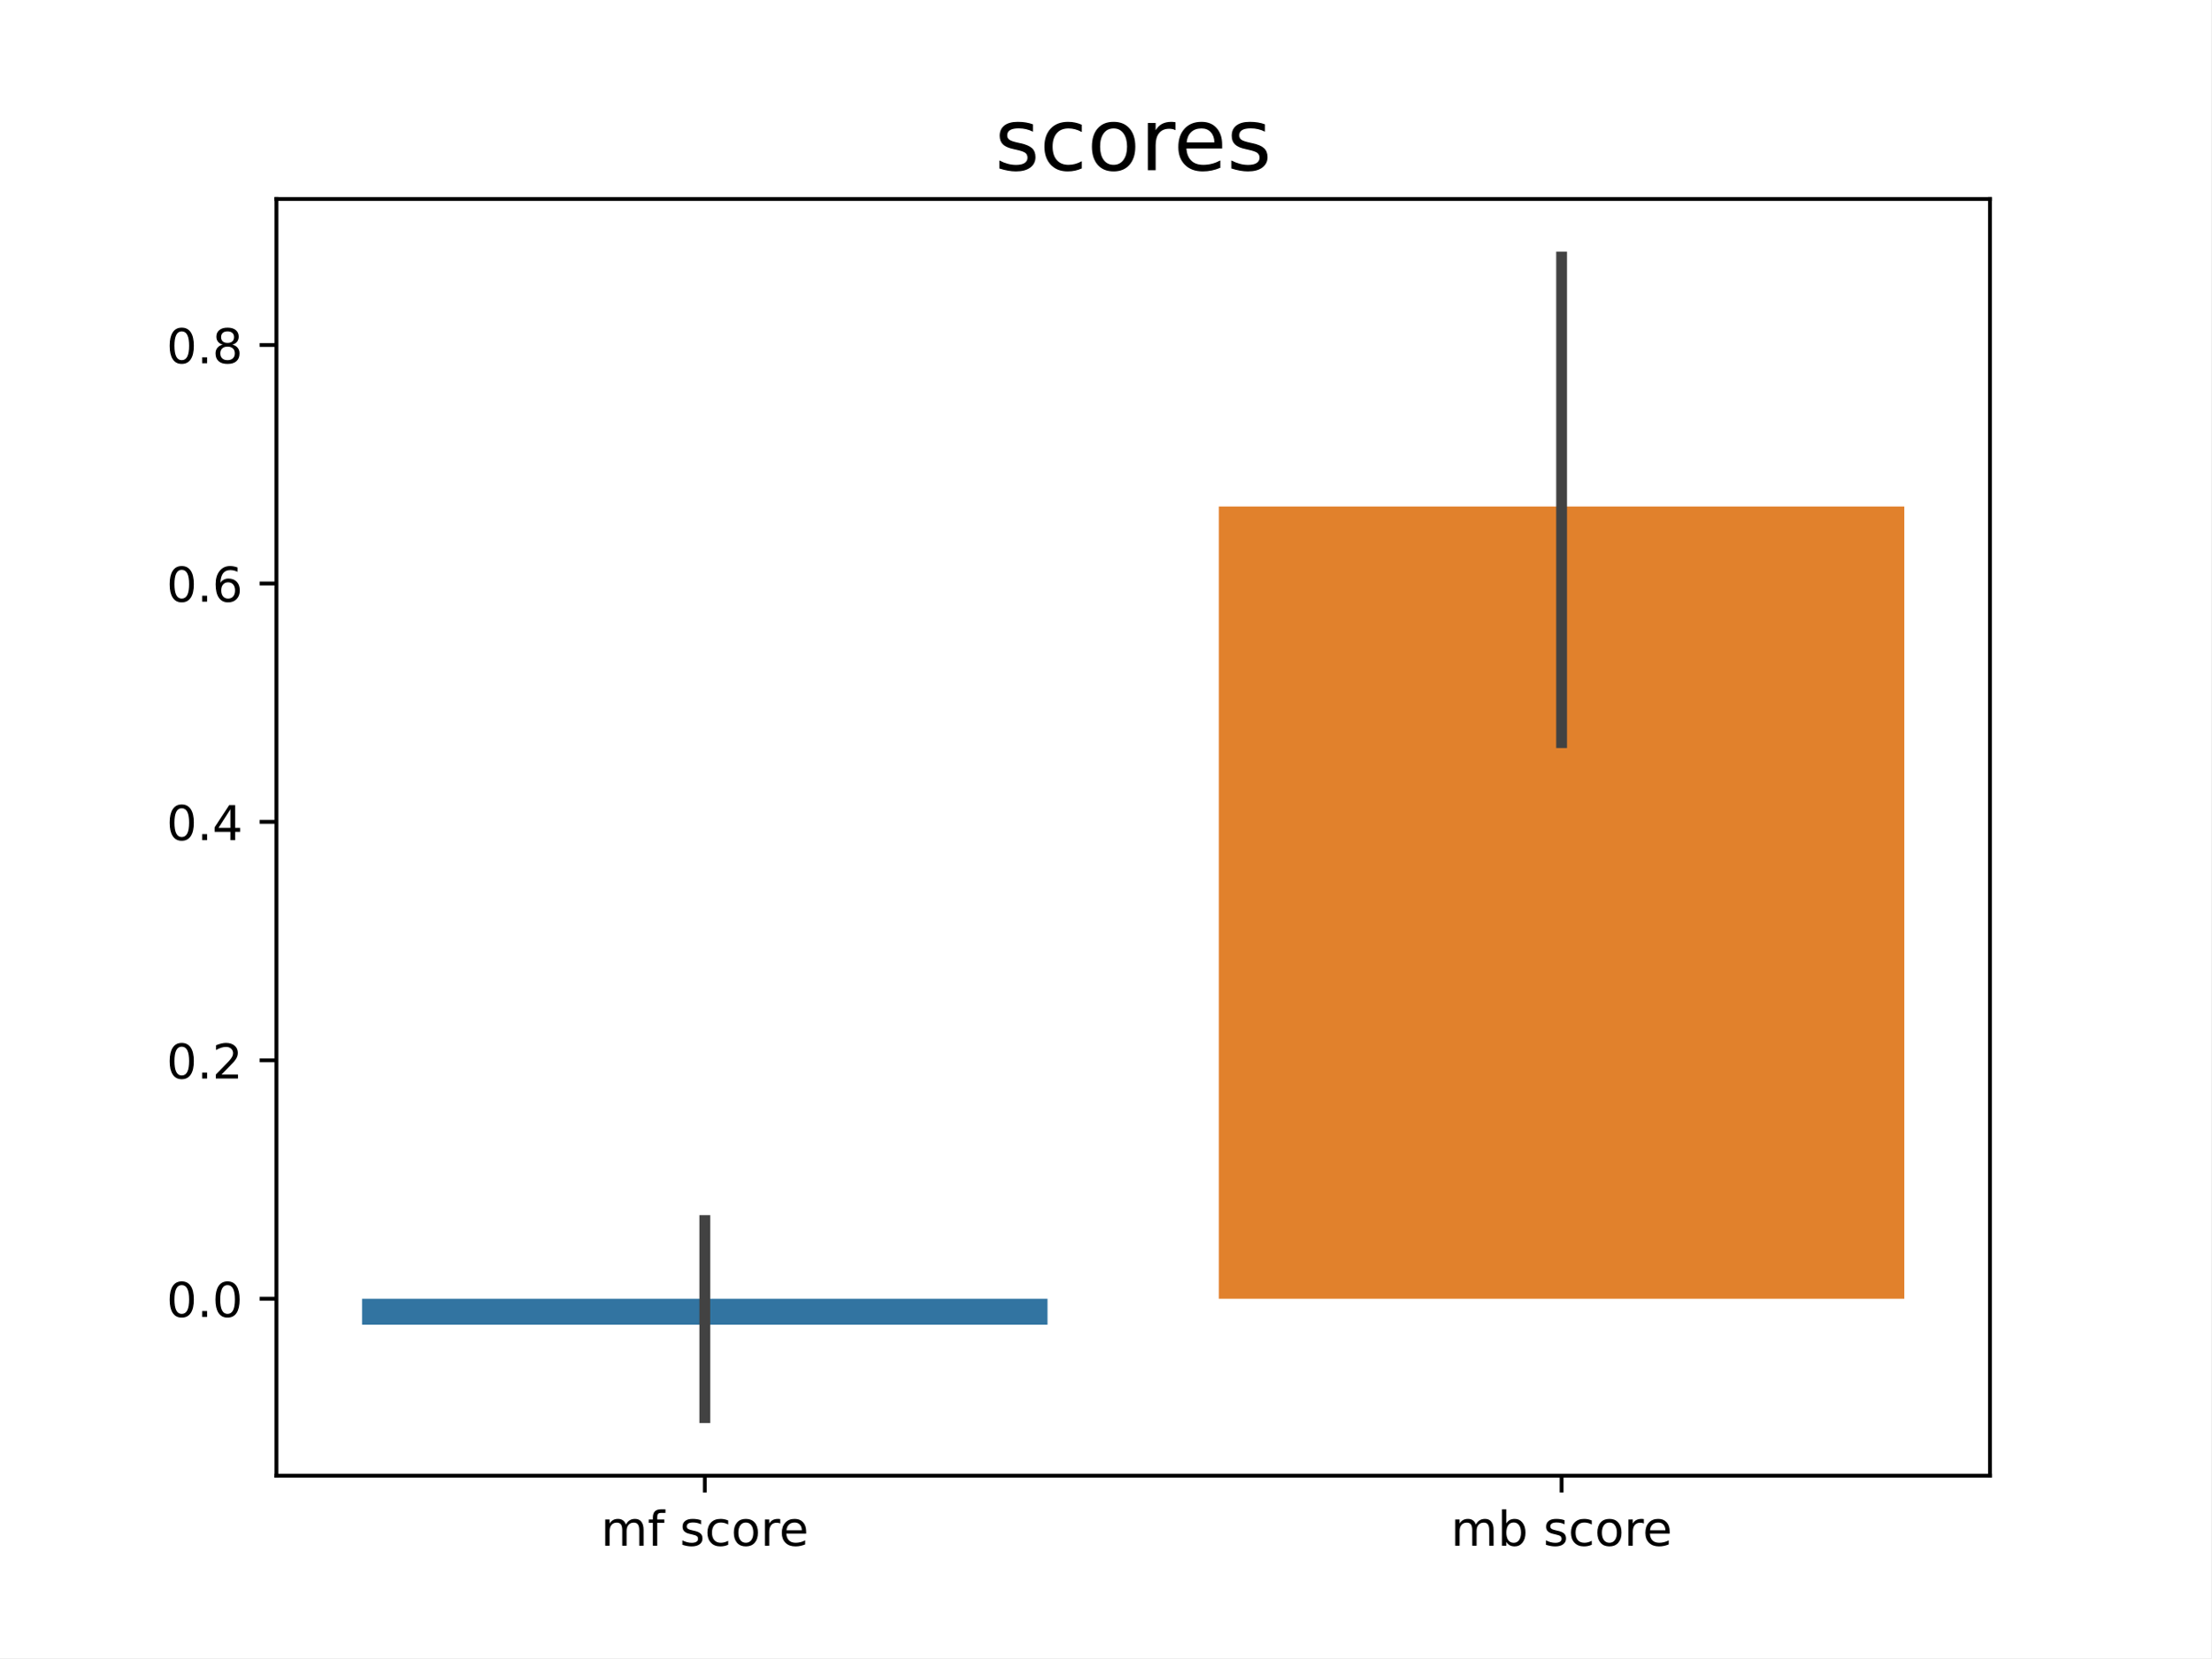
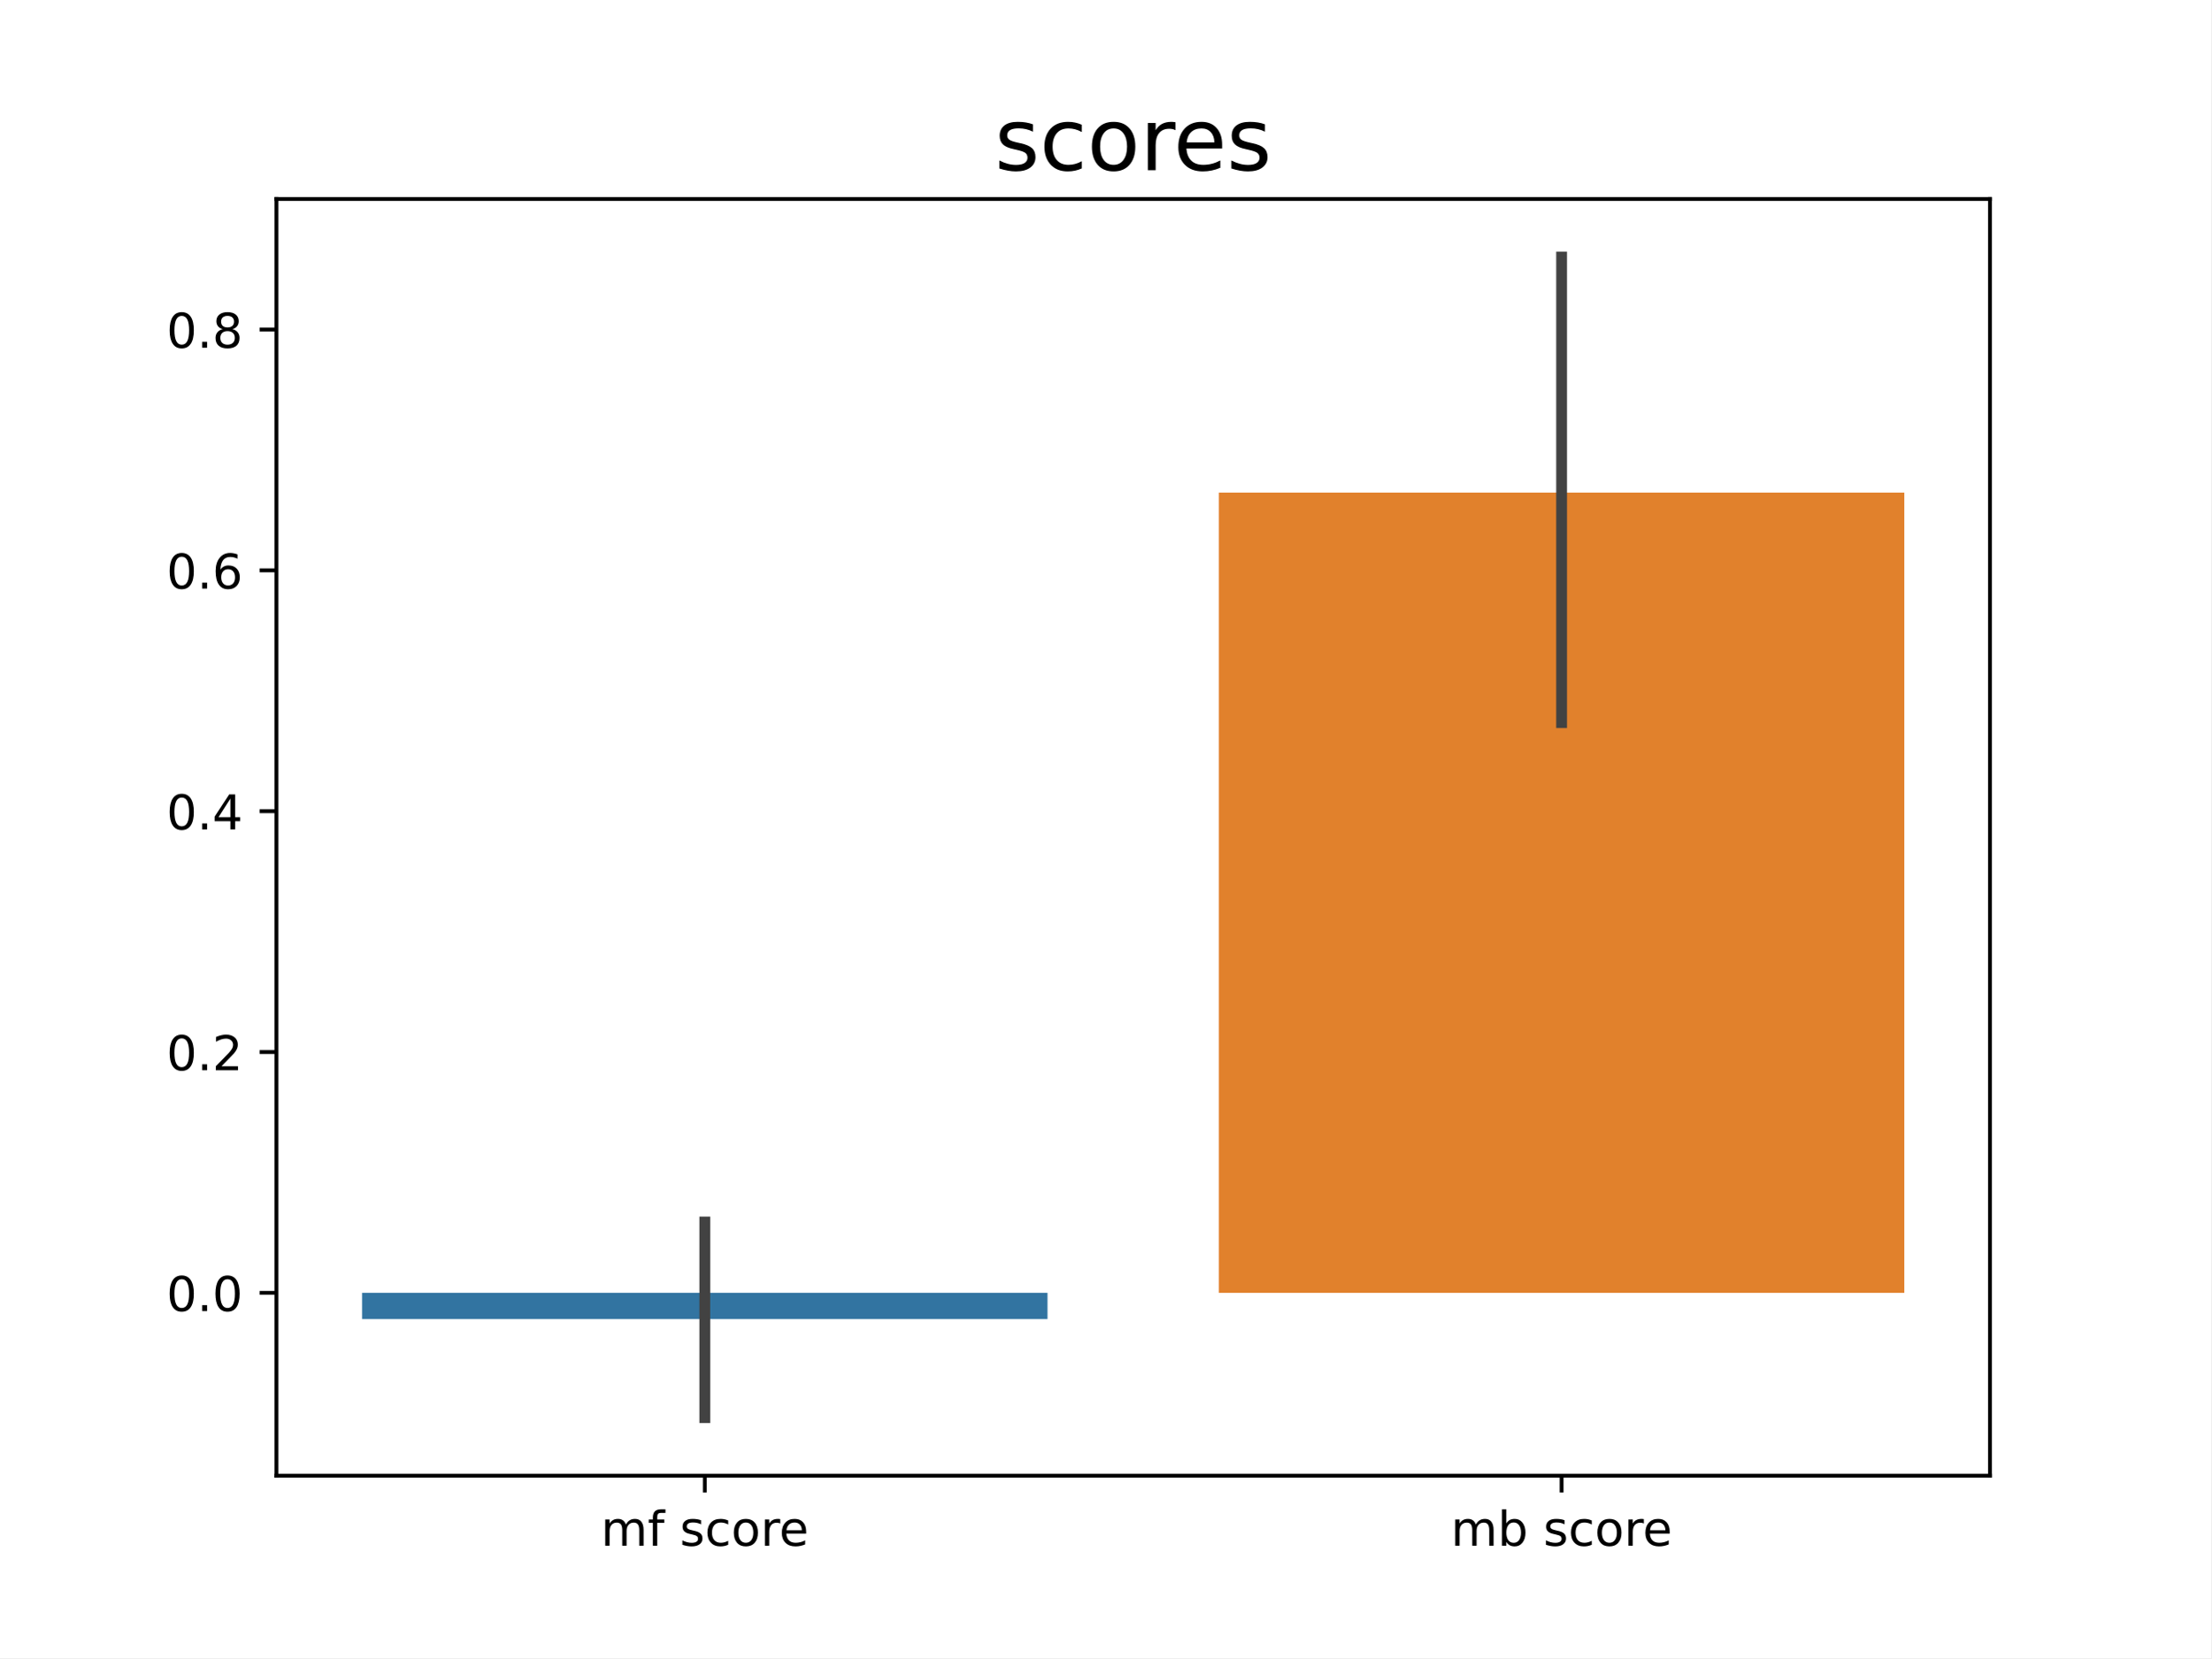
<svg xmlns="http://www.w3.org/2000/svg" xmlns:xlink="http://www.w3.org/1999/xlink" width="460.8pt" height="345.6pt" viewBox="0 0 460.8 345.6" version="1.1">
  <defs>
    <style type="text/css">*{stroke-linejoin: round; stroke-linecap: butt}</style>
  </defs>
  <g id="figure_1">
    <g id="patch_1">
      <path d="M 0 345.6  L 460.8 345.6  L 460.8 0  L 0 0  z " style="fill: #ffffff" />
    </g>
    <g id="axes_1">
      <g id="patch_2">
        <path d="M 57.6 307.584  L 414.72 307.584  L 414.72 41.472  L 57.6 41.472  z " style="fill: #ffffff" />
      </g>
      <g id="patch_3">
-         <path d="M 75.456 270.7  L 218.304 270.7  L 218.304 276.107  L 75.456 276.107  z " clip-path="url(#p1d33666e77)" style="fill: #3274a1" />
+         <path d="M 75.456 269.471  L 218.304 269.471  L 218.304 274.933  L 75.456 274.933  z " clip-path="url(#pe29f1e1760)" style="fill: #3274a1" />
      </g>
      <g id="patch_4">
-         <path d="M 254.016 270.7  L 396.864 270.7  L 396.864 105.567  L 254.016 105.567  z " clip-path="url(#p1d33666e77)" style="fill: #e1812c" />
+         <path d="M 254.016 269.471  L 396.864 269.471  L 396.864 102.675  L 254.016 102.675  z " clip-path="url(#pe29f1e1760)" style="fill: #e1812c" />
      </g>
      <g id="matplotlib.axis_1">
        <g id="xtick_1">
          <g id="line2d_1">
            <defs>
-               <path id="medf1946f1a" d="M 0 0  L 0 3.5  " style="stroke: #000000; stroke-width: 0.8" />
+               <path id="m7812852e44" d="M 0 0  L 0 3.5  " style="stroke: #000000; stroke-width: 0.8" />
            </defs>
            <g>
-               <use xlink:href="#medf1946f1a" x="146.88" y="307.584" style="stroke: #000000; stroke-width: 0.8" />
+               <use xlink:href="#m7812852e44" x="146.88" y="307.584" style="stroke: #000000; stroke-width: 0.8" />
            </g>
          </g>
          <g id="text_1">
            <g transform="translate(125.2277 322.1824) scale(0.1 -0.1)">
              <defs>
                <path id="DejaVuSans-6d" d="M 3328 2828  Q 3544 3216 3844 3400  Q 4144 3584 4550 3584  Q 5097 3584 5394 3201  Q 5691 2819 5691 2113  L 5691 0  L 5113 0  L 5113 2094  Q 5113 2597 4934 2840  Q 4756 3084 4391 3084  Q 3944 3084 3684 2787  Q 3425 2491 3425 1978  L 3425 0  L 2847 0  L 2847 2094  Q 2847 2600 2669 2842  Q 2491 3084 2119 3084  Q 1678 3084 1418 2786  Q 1159 2488 1159 1978  L 1159 0  L 581 0  L 581 3500  L 1159 3500  L 1159 2956  Q 1356 3278 1631 3431  Q 1906 3584 2284 3584  Q 2666 3584 2933 3390  Q 3200 3197 3328 2828  z " transform="scale(0.015625)" />
                <path id="DejaVuSans-66" d="M 2375 4863  L 2375 4384  L 1825 4384  Q 1516 4384 1395 4259  Q 1275 4134 1275 3809  L 1275 3500  L 2222 3500  L 2222 3053  L 1275 3053  L 1275 0  L 697 0  L 697 3053  L 147 3053  L 147 3500  L 697 3500  L 697 3744  Q 697 4328 969 4595  Q 1241 4863 1831 4863  L 2375 4863  z " transform="scale(0.015625)" />
                <path id="DejaVuSans-20" transform="scale(0.015625)" />
                <path id="DejaVuSans-73" d="M 2834 3397  L 2834 2853  Q 2591 2978 2328 3040  Q 2066 3103 1784 3103  Q 1356 3103 1142 2972  Q 928 2841 928 2578  Q 928 2378 1081 2264  Q 1234 2150 1697 2047  L 1894 2003  Q 2506 1872 2764 1633  Q 3022 1394 3022 966  Q 3022 478 2636 193  Q 2250 -91 1575 -91  Q 1294 -91 989 -36  Q 684 19 347 128  L 347 722  Q 666 556 975 473  Q 1284 391 1588 391  Q 1994 391 2212 530  Q 2431 669 2431 922  Q 2431 1156 2273 1281  Q 2116 1406 1581 1522  L 1381 1569  Q 847 1681 609 1914  Q 372 2147 372 2553  Q 372 3047 722 3315  Q 1072 3584 1716 3584  Q 2034 3584 2315 3537  Q 2597 3491 2834 3397  z " transform="scale(0.015625)" />
                <path id="DejaVuSans-63" d="M 3122 3366  L 3122 2828  Q 2878 2963 2633 3030  Q 2388 3097 2138 3097  Q 1578 3097 1268 2742  Q 959 2388 959 1747  Q 959 1106 1268 751  Q 1578 397 2138 397  Q 2388 397 2633 464  Q 2878 531 3122 666  L 3122 134  Q 2881 22 2623 -34  Q 2366 -91 2075 -91  Q 1284 -91 818 406  Q 353 903 353 1747  Q 353 2603 823 3093  Q 1294 3584 2113 3584  Q 2378 3584 2631 3529  Q 2884 3475 3122 3366  z " transform="scale(0.015625)" />
                <path id="DejaVuSans-6f" d="M 1959 3097  Q 1497 3097 1228 2736  Q 959 2375 959 1747  Q 959 1119 1226 758  Q 1494 397 1959 397  Q 2419 397 2687 759  Q 2956 1122 2956 1747  Q 2956 2369 2687 2733  Q 2419 3097 1959 3097  z M 1959 3584  Q 2709 3584 3137 3096  Q 3566 2609 3566 1747  Q 3566 888 3137 398  Q 2709 -91 1959 -91  Q 1206 -91 779 398  Q 353 888 353 1747  Q 353 2609 779 3096  Q 1206 3584 1959 3584  z " transform="scale(0.015625)" />
                <path id="DejaVuSans-72" d="M 2631 2963  Q 2534 3019 2420 3045  Q 2306 3072 2169 3072  Q 1681 3072 1420 2755  Q 1159 2438 1159 1844  L 1159 0  L 581 0  L 581 3500  L 1159 3500  L 1159 2956  Q 1341 3275 1631 3429  Q 1922 3584 2338 3584  Q 2397 3584 2469 3576  Q 2541 3569 2628 3553  L 2631 2963  z " transform="scale(0.015625)" />
                <path id="DejaVuSans-65" d="M 3597 1894  L 3597 1613  L 953 1613  Q 991 1019 1311 708  Q 1631 397 2203 397  Q 2534 397 2845 478  Q 3156 559 3463 722  L 3463 178  Q 3153 47 2828 -22  Q 2503 -91 2169 -91  Q 1331 -91 842 396  Q 353 884 353 1716  Q 353 2575 817 3079  Q 1281 3584 2069 3584  Q 2775 3584 3186 3129  Q 3597 2675 3597 1894  z M 3022 2063  Q 3016 2534 2758 2815  Q 2500 3097 2075 3097  Q 1594 3097 1305 2825  Q 1016 2553 972 2059  L 3022 2063  z " transform="scale(0.015625)" />
              </defs>
              <use xlink:href="#DejaVuSans-6d" />
              <use xlink:href="#DejaVuSans-66" transform="translate(97.41211 0)" />
              <use xlink:href="#DejaVuSans-20" transform="translate(132.6172 0)" />
              <use xlink:href="#DejaVuSans-73" transform="translate(164.4043 0)" />
              <use xlink:href="#DejaVuSans-63" transform="translate(216.5039 0)" />
              <use xlink:href="#DejaVuSans-6f" transform="translate(271.4844 0)" />
              <use xlink:href="#DejaVuSans-72" transform="translate(332.666 0)" />
              <use xlink:href="#DejaVuSans-65" transform="translate(371.5293 0)" />
            </g>
          </g>
        </g>
        <g id="xtick_2">
          <g id="line2d_2">
            <g>
-               <use xlink:href="#medf1946f1a" x="325.44" y="307.584" style="stroke: #000000; stroke-width: 0.8" />
+               <use xlink:href="#m7812852e44" x="325.44" y="307.584" style="stroke: #000000; stroke-width: 0.8" />
            </g>
          </g>
          <g id="text_2">
            <g transform="translate(302.3736 322.1824) scale(0.1 -0.1)">
              <defs>
                <path id="DejaVuSans-62" d="M 3116 1747  Q 3116 2381 2855 2742  Q 2594 3103 2138 3103  Q 1681 3103 1420 2742  Q 1159 2381 1159 1747  Q 1159 1113 1420 752  Q 1681 391 2138 391  Q 2594 391 2855 752  Q 3116 1113 3116 1747  z M 1159 2969  Q 1341 3281 1617 3432  Q 1894 3584 2278 3584  Q 2916 3584 3314 3078  Q 3713 2572 3713 1747  Q 3713 922 3314 415  Q 2916 -91 2278 -91  Q 1894 -91 1617 61  Q 1341 213 1159 525  L 1159 0  L 581 0  L 581 4863  L 1159 4863  L 1159 2969  z " transform="scale(0.015625)" />
              </defs>
              <use xlink:href="#DejaVuSans-6d" />
              <use xlink:href="#DejaVuSans-62" transform="translate(97.41211 0)" />
              <use xlink:href="#DejaVuSans-20" transform="translate(160.8887 0)" />
              <use xlink:href="#DejaVuSans-73" transform="translate(192.6758 0)" />
              <use xlink:href="#DejaVuSans-63" transform="translate(244.7754 0)" />
              <use xlink:href="#DejaVuSans-6f" transform="translate(299.7559 0)" />
              <use xlink:href="#DejaVuSans-72" transform="translate(360.9375 0)" />
              <use xlink:href="#DejaVuSans-65" transform="translate(399.8008 0)" />
            </g>
          </g>
        </g>
      </g>
      <g id="matplotlib.axis_2">
        <g id="ytick_1">
          <g id="line2d_3">
            <defs>
-               <path id="m24f92db913" d="M 0 0  L -3.5 0  " style="stroke: #000000; stroke-width: 0.8" />
+               <path id="ma83a8dffb5" d="M 0 0  L -3.5 0  " style="stroke: #000000; stroke-width: 0.8" />
            </defs>
            <g>
-               <use xlink:href="#m24f92db913" x="57.6" y="270.7" style="stroke: #000000; stroke-width: 0.8" />
+               <use xlink:href="#ma83a8dffb5" x="57.6" y="269.471" style="stroke: #000000; stroke-width: 0.8" />
            </g>
          </g>
          <g id="text_3">
-             <g transform="translate(34.69687 274.4991) scale(0.1 -0.1)">
+             <g transform="translate(34.69687 273.2703) scale(0.1 -0.1)">
              <defs>
                <path id="DejaVuSans-30" d="M 2034 4250  Q 1547 4250 1301 3770  Q 1056 3291 1056 2328  Q 1056 1369 1301 889  Q 1547 409 2034 409  Q 2525 409 2770 889  Q 3016 1369 3016 2328  Q 3016 3291 2770 3770  Q 2525 4250 2034 4250  z M 2034 4750  Q 2819 4750 3233 4129  Q 3647 3509 3647 2328  Q 3647 1150 3233 529  Q 2819 -91 2034 -91  Q 1250 -91 836 529  Q 422 1150 422 2328  Q 422 3509 836 4129  Q 1250 4750 2034 4750  z " transform="scale(0.015625)" />
                <path id="DejaVuSans-2e" d="M 684 794  L 1344 794  L 1344 0  L 684 0  L 684 794  z " transform="scale(0.015625)" />
              </defs>
              <use xlink:href="#DejaVuSans-30" />
              <use xlink:href="#DejaVuSans-2e" transform="translate(63.62305 0)" />
              <use xlink:href="#DejaVuSans-30" transform="translate(95.41016 0)" />
            </g>
          </g>
        </g>
        <g id="ytick_2">
          <g id="line2d_4">
            <g>
-               <use xlink:href="#m24f92db913" x="57.6" y="221.002" style="stroke: #000000; stroke-width: 0.8" />
+               <use xlink:href="#ma83a8dffb5" x="57.6" y="219.272" style="stroke: #000000; stroke-width: 0.8" />
            </g>
          </g>
          <g id="text_4">
-             <g transform="translate(34.69687 224.8009) scale(0.1 -0.1)">
+             <g transform="translate(34.69687 223.0716) scale(0.1 -0.1)">
              <defs>
                <path id="DejaVuSans-32" d="M 1228 531  L 3431 531  L 3431 0  L 469 0  L 469 531  Q 828 903 1448 1529  Q 2069 2156 2228 2338  Q 2531 2678 2651 2914  Q 2772 3150 2772 3378  Q 2772 3750 2511 3984  Q 2250 4219 1831 4219  Q 1534 4219 1204 4116  Q 875 4013 500 3803  L 500 4441  Q 881 4594 1212 4672  Q 1544 4750 1819 4750  Q 2544 4750 2975 4387  Q 3406 4025 3406 3419  Q 3406 3131 3298 2873  Q 3191 2616 2906 2266  Q 2828 2175 2409 1742  Q 1991 1309 1228 531  z " transform="scale(0.015625)" />
              </defs>
              <use xlink:href="#DejaVuSans-30" />
              <use xlink:href="#DejaVuSans-2e" transform="translate(63.62305 0)" />
              <use xlink:href="#DejaVuSans-32" transform="translate(95.41016 0)" />
            </g>
          </g>
        </g>
        <g id="ytick_3">
          <g id="line2d_5">
            <g>
-               <use xlink:href="#m24f92db913" x="57.6" y="171.303" style="stroke: #000000; stroke-width: 0.8" />
+               <use xlink:href="#ma83a8dffb5" x="57.6" y="169.074" style="stroke: #000000; stroke-width: 0.8" />
            </g>
          </g>
          <g id="text_5">
-             <g transform="translate(34.69687 175.1026) scale(0.1 -0.1)">
+             <g transform="translate(34.69687 172.873) scale(0.1 -0.1)">
              <defs>
                <path id="DejaVuSans-34" d="M 2419 4116  L 825 1625  L 2419 1625  L 2419 4116  z M 2253 4666  L 3047 4666  L 3047 1625  L 3713 1625  L 3713 1100  L 3047 1100  L 3047 0  L 2419 0  L 2419 1100  L 313 1100  L 313 1709  L 2253 4666  z " transform="scale(0.015625)" />
              </defs>
              <use xlink:href="#DejaVuSans-30" />
              <use xlink:href="#DejaVuSans-2e" transform="translate(63.62305 0)" />
              <use xlink:href="#DejaVuSans-34" transform="translate(95.41016 0)" />
            </g>
          </g>
        </g>
        <g id="ytick_4">
          <g id="line2d_6">
            <g>
-               <use xlink:href="#m24f92db913" x="57.6" y="121.605" style="stroke: #000000; stroke-width: 0.8" />
+               <use xlink:href="#ma83a8dffb5" x="57.6" y="118.875" style="stroke: #000000; stroke-width: 0.8" />
            </g>
          </g>
          <g id="text_6">
-             <g transform="translate(34.69687 125.4043) scale(0.1 -0.1)">
+             <g transform="translate(34.69687 122.6744) scale(0.1 -0.1)">
              <defs>
                <path id="DejaVuSans-36" d="M 2113 2584  Q 1688 2584 1439 2293  Q 1191 2003 1191 1497  Q 1191 994 1439 701  Q 1688 409 2113 409  Q 2538 409 2786 701  Q 3034 994 3034 1497  Q 3034 2003 2786 2293  Q 2538 2584 2113 2584  z M 3366 4563  L 3366 3988  Q 3128 4100 2886 4159  Q 2644 4219 2406 4219  Q 1781 4219 1451 3797  Q 1122 3375 1075 2522  Q 1259 2794 1537 2939  Q 1816 3084 2150 3084  Q 2853 3084 3261 2657  Q 3669 2231 3669 1497  Q 3669 778 3244 343  Q 2819 -91 2113 -91  Q 1303 -91 875 529  Q 447 1150 447 2328  Q 447 3434 972 4092  Q 1497 4750 2381 4750  Q 2619 4750 2861 4703  Q 3103 4656 3366 4563  z " transform="scale(0.015625)" />
              </defs>
              <use xlink:href="#DejaVuSans-30" />
              <use xlink:href="#DejaVuSans-2e" transform="translate(63.62305 0)" />
              <use xlink:href="#DejaVuSans-36" transform="translate(95.41016 0)" />
            </g>
          </g>
        </g>
        <g id="ytick_5">
          <g id="line2d_7">
            <g>
-               <use xlink:href="#m24f92db913" x="57.6" y="71.907" style="stroke: #000000; stroke-width: 0.8" />
+               <use xlink:href="#ma83a8dffb5" x="57.6" y="68.677" style="stroke: #000000; stroke-width: 0.8" />
            </g>
          </g>
          <g id="text_7">
-             <g transform="translate(34.69687 75.70598) scale(0.1 -0.1)">
+             <g transform="translate(34.69687 72.47578) scale(0.1 -0.1)">
              <defs>
                <path id="DejaVuSans-38" d="M 2034 2216  Q 1584 2216 1326 1975  Q 1069 1734 1069 1313  Q 1069 891 1326 650  Q 1584 409 2034 409  Q 2484 409 2743 651  Q 3003 894 3003 1313  Q 3003 1734 2745 1975  Q 2488 2216 2034 2216  z M 1403 2484  Q 997 2584 770 2862  Q 544 3141 544 3541  Q 544 4100 942 4425  Q 1341 4750 2034 4750  Q 2731 4750 3128 4425  Q 3525 4100 3525 3541  Q 3525 3141 3298 2862  Q 3072 2584 2669 2484  Q 3125 2378 3379 2068  Q 3634 1759 3634 1313  Q 3634 634 3220 271  Q 2806 -91 2034 -91  Q 1263 -91 848 271  Q 434 634 434 1313  Q 434 1759 690 2068  Q 947 2378 1403 2484  z M 1172 3481  Q 1172 3119 1398 2916  Q 1625 2713 2034 2713  Q 2441 2713 2670 2916  Q 2900 3119 2900 3481  Q 2900 3844 2670 4047  Q 2441 4250 2034 4250  Q 1625 4250 1398 4047  Q 1172 3844 1172 3481  z " transform="scale(0.015625)" />
              </defs>
              <use xlink:href="#DejaVuSans-30" />
              <use xlink:href="#DejaVuSans-2e" transform="translate(63.62305 0)" />
              <use xlink:href="#DejaVuSans-38" transform="translate(95.41016 0)" />
            </g>
          </g>
        </g>
      </g>
      <g id="line2d_8">
-         <path d="M 146.88 295.488  L 146.88 254.41  " clip-path="url(#p1d33666e77)" style="fill: none; stroke: #424242; stroke-width: 2.25; stroke-linecap: square" />
+         <path d="M 146.88 295.488  L 146.88 254.697  " clip-path="url(#pe29f1e1760)" style="fill: none; stroke: #424242; stroke-width: 2.25; stroke-linecap: square" />
      </g>
      <g id="line2d_9">
-         <path d="M 325.44 154.779  L 325.44 53.568  " clip-path="url(#p1d33666e77)" style="fill: none; stroke: #424242; stroke-width: 2.25; stroke-linecap: square" />
+         <path d="M 325.44 150.625  L 325.44 53.568  " clip-path="url(#pe29f1e1760)" style="fill: none; stroke: #424242; stroke-width: 2.25; stroke-linecap: square" />
      </g>
      <g id="patch_5">
        <path d="M 57.6 307.584  L 57.6 41.472  " style="fill: none; stroke: #000000; stroke-width: 0.8; stroke-linejoin: miter; stroke-linecap: square" />
      </g>
      <g id="patch_6">
        <path d="M 414.72 307.584  L 414.72 41.472  " style="fill: none; stroke: #000000; stroke-width: 0.8; stroke-linejoin: miter; stroke-linecap: square" />
      </g>
      <g id="patch_7">
        <path d="M 57.6 307.584  L 414.72 307.584  " style="fill: none; stroke: #000000; stroke-width: 0.8; stroke-linejoin: miter; stroke-linecap: square" />
      </g>
      <g id="patch_8">
        <path d="M 57.6 41.472  L 414.72 41.472  " style="fill: none; stroke: #000000; stroke-width: 0.8; stroke-linejoin: miter; stroke-linecap: square" />
      </g>
      <g id="text_8">
        <g transform="translate(207.2925 35.472) scale(0.18 -0.18)">
          <use xlink:href="#DejaVuSans-73" />
          <use xlink:href="#DejaVuSans-63" transform="translate(52.09961 0)" />
          <use xlink:href="#DejaVuSans-6f" transform="translate(107.0801 0)" />
          <use xlink:href="#DejaVuSans-72" transform="translate(168.2617 0)" />
          <use xlink:href="#DejaVuSans-65" transform="translate(207.125 0)" />
          <use xlink:href="#DejaVuSans-73" transform="translate(268.6484 0)" />
        </g>
      </g>
    </g>
  </g>
  <defs>
-     <clipPath id="p1d33666e77">
+     <clipPath id="pe29f1e1760">
      <rect x="57.6" y="41.472" width="357.12" height="266.112" />
    </clipPath>
  </defs>
</svg>
